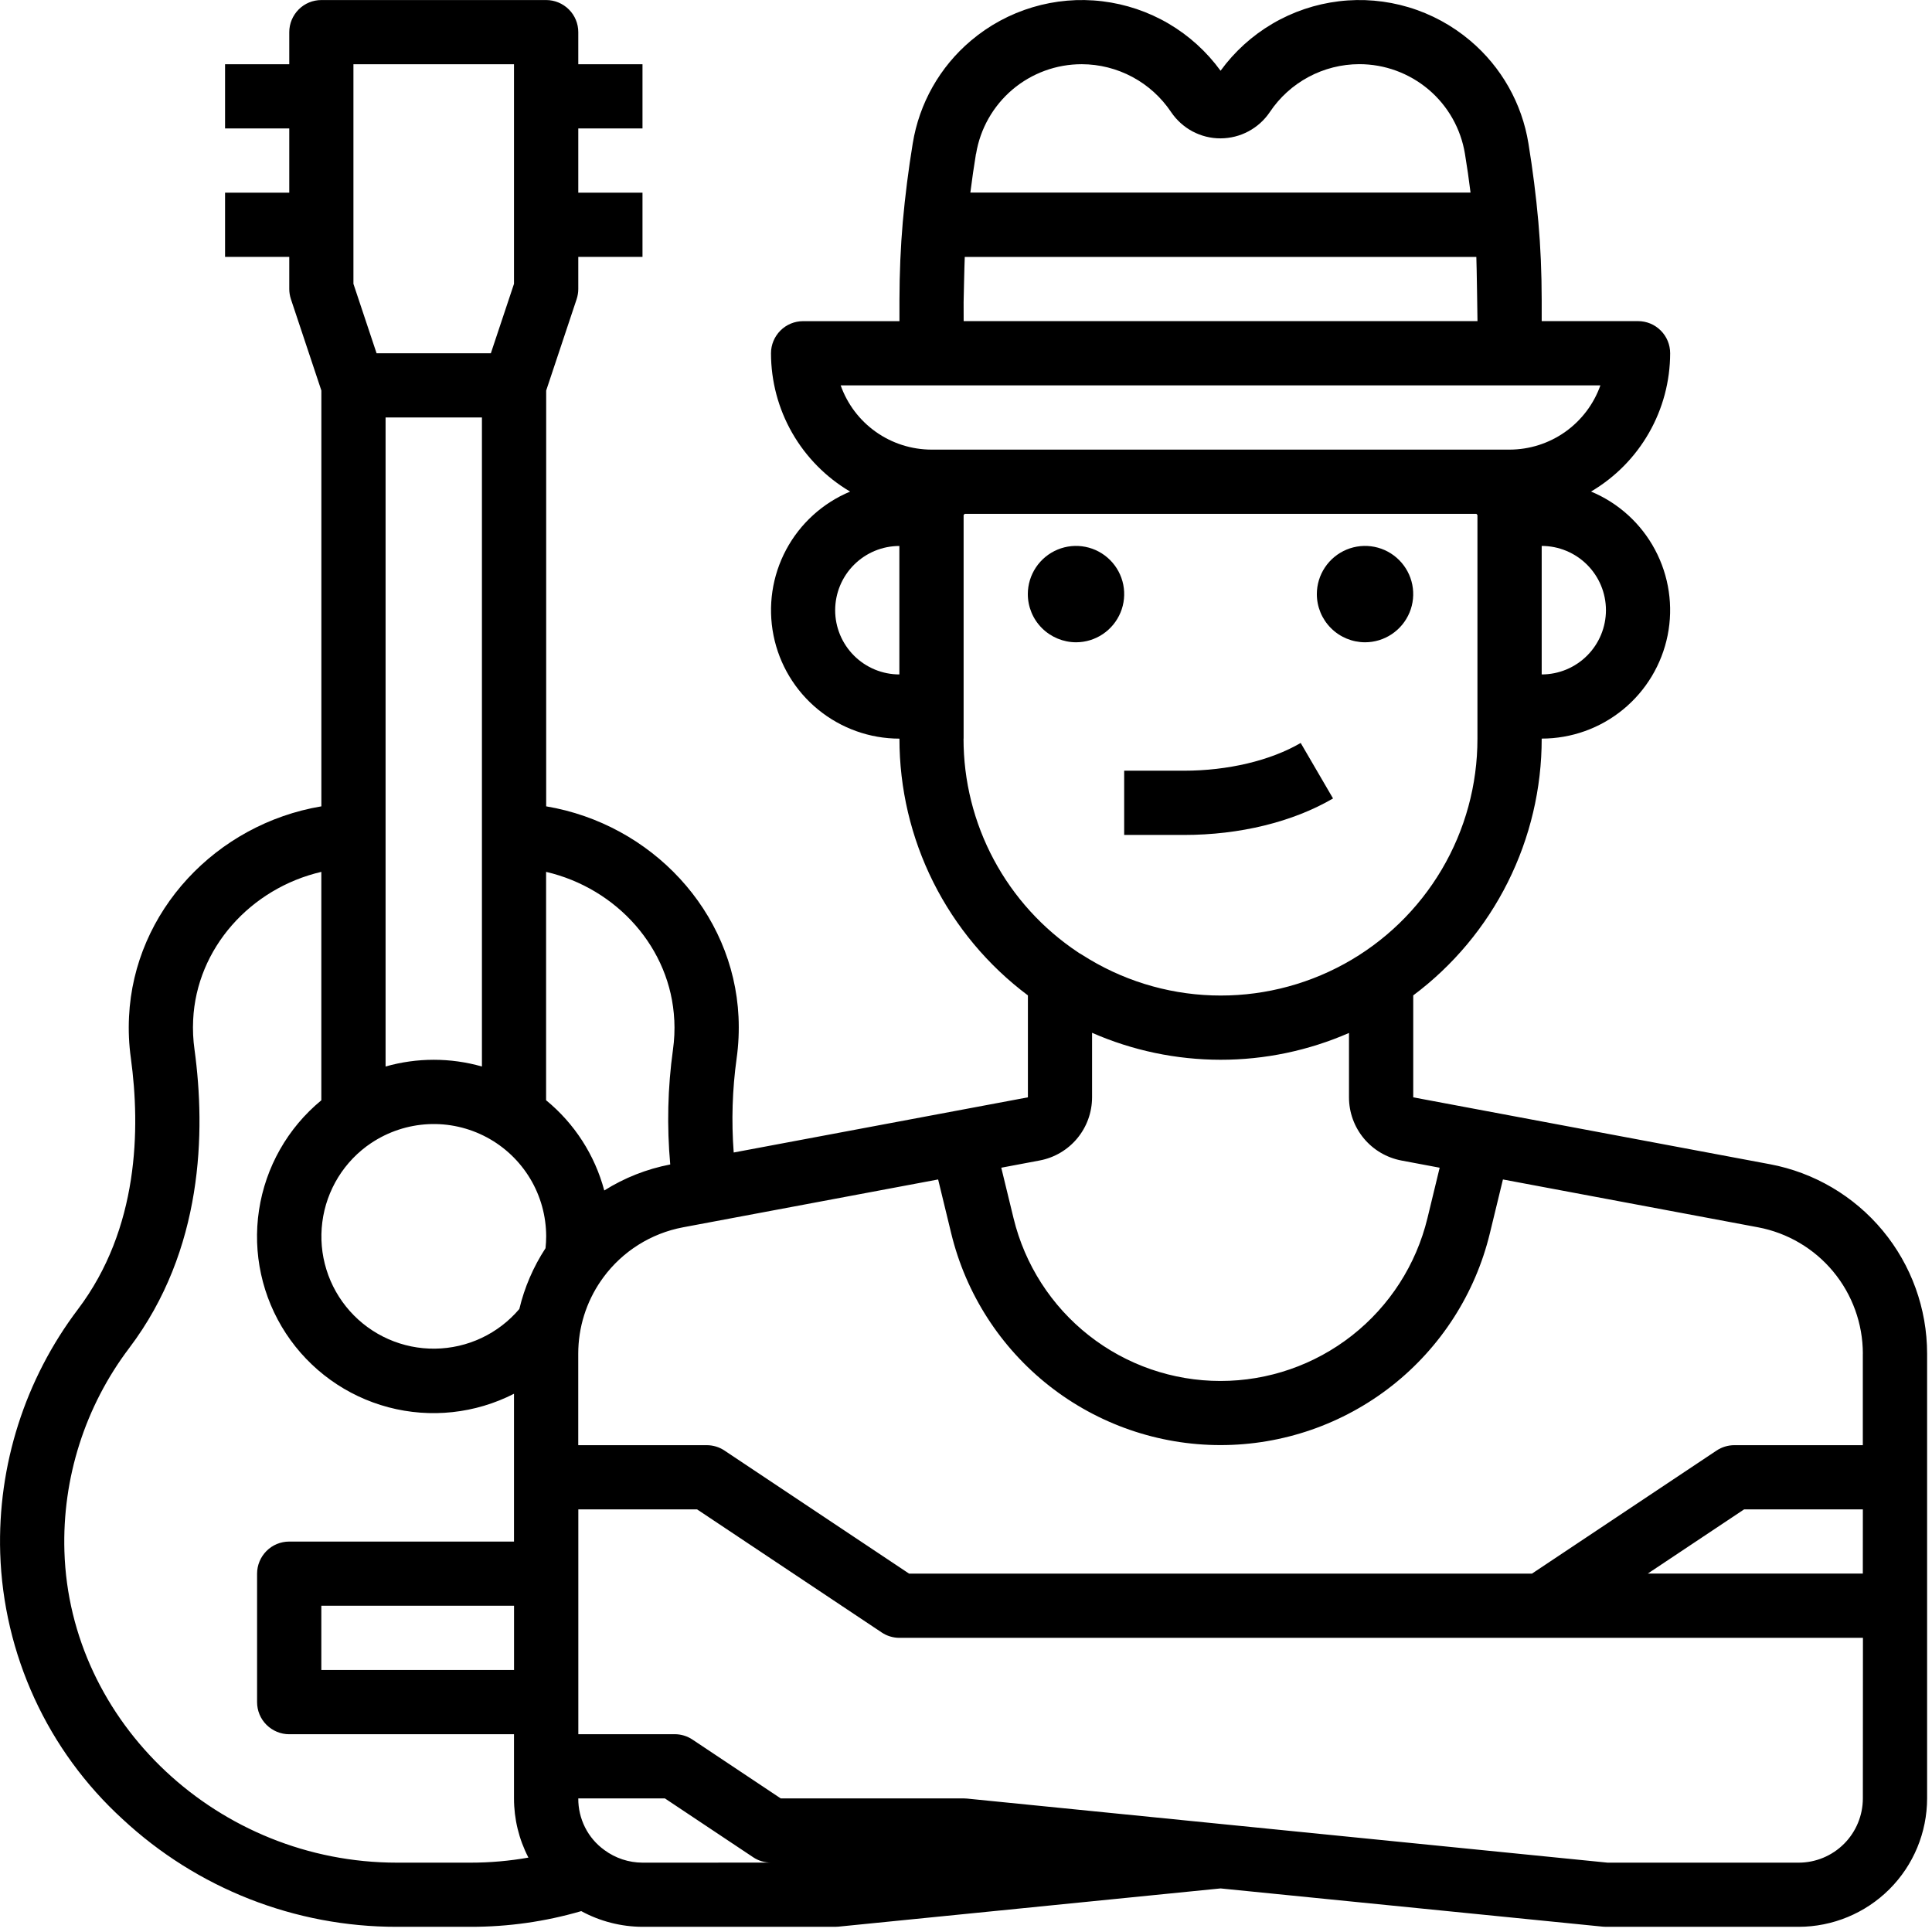
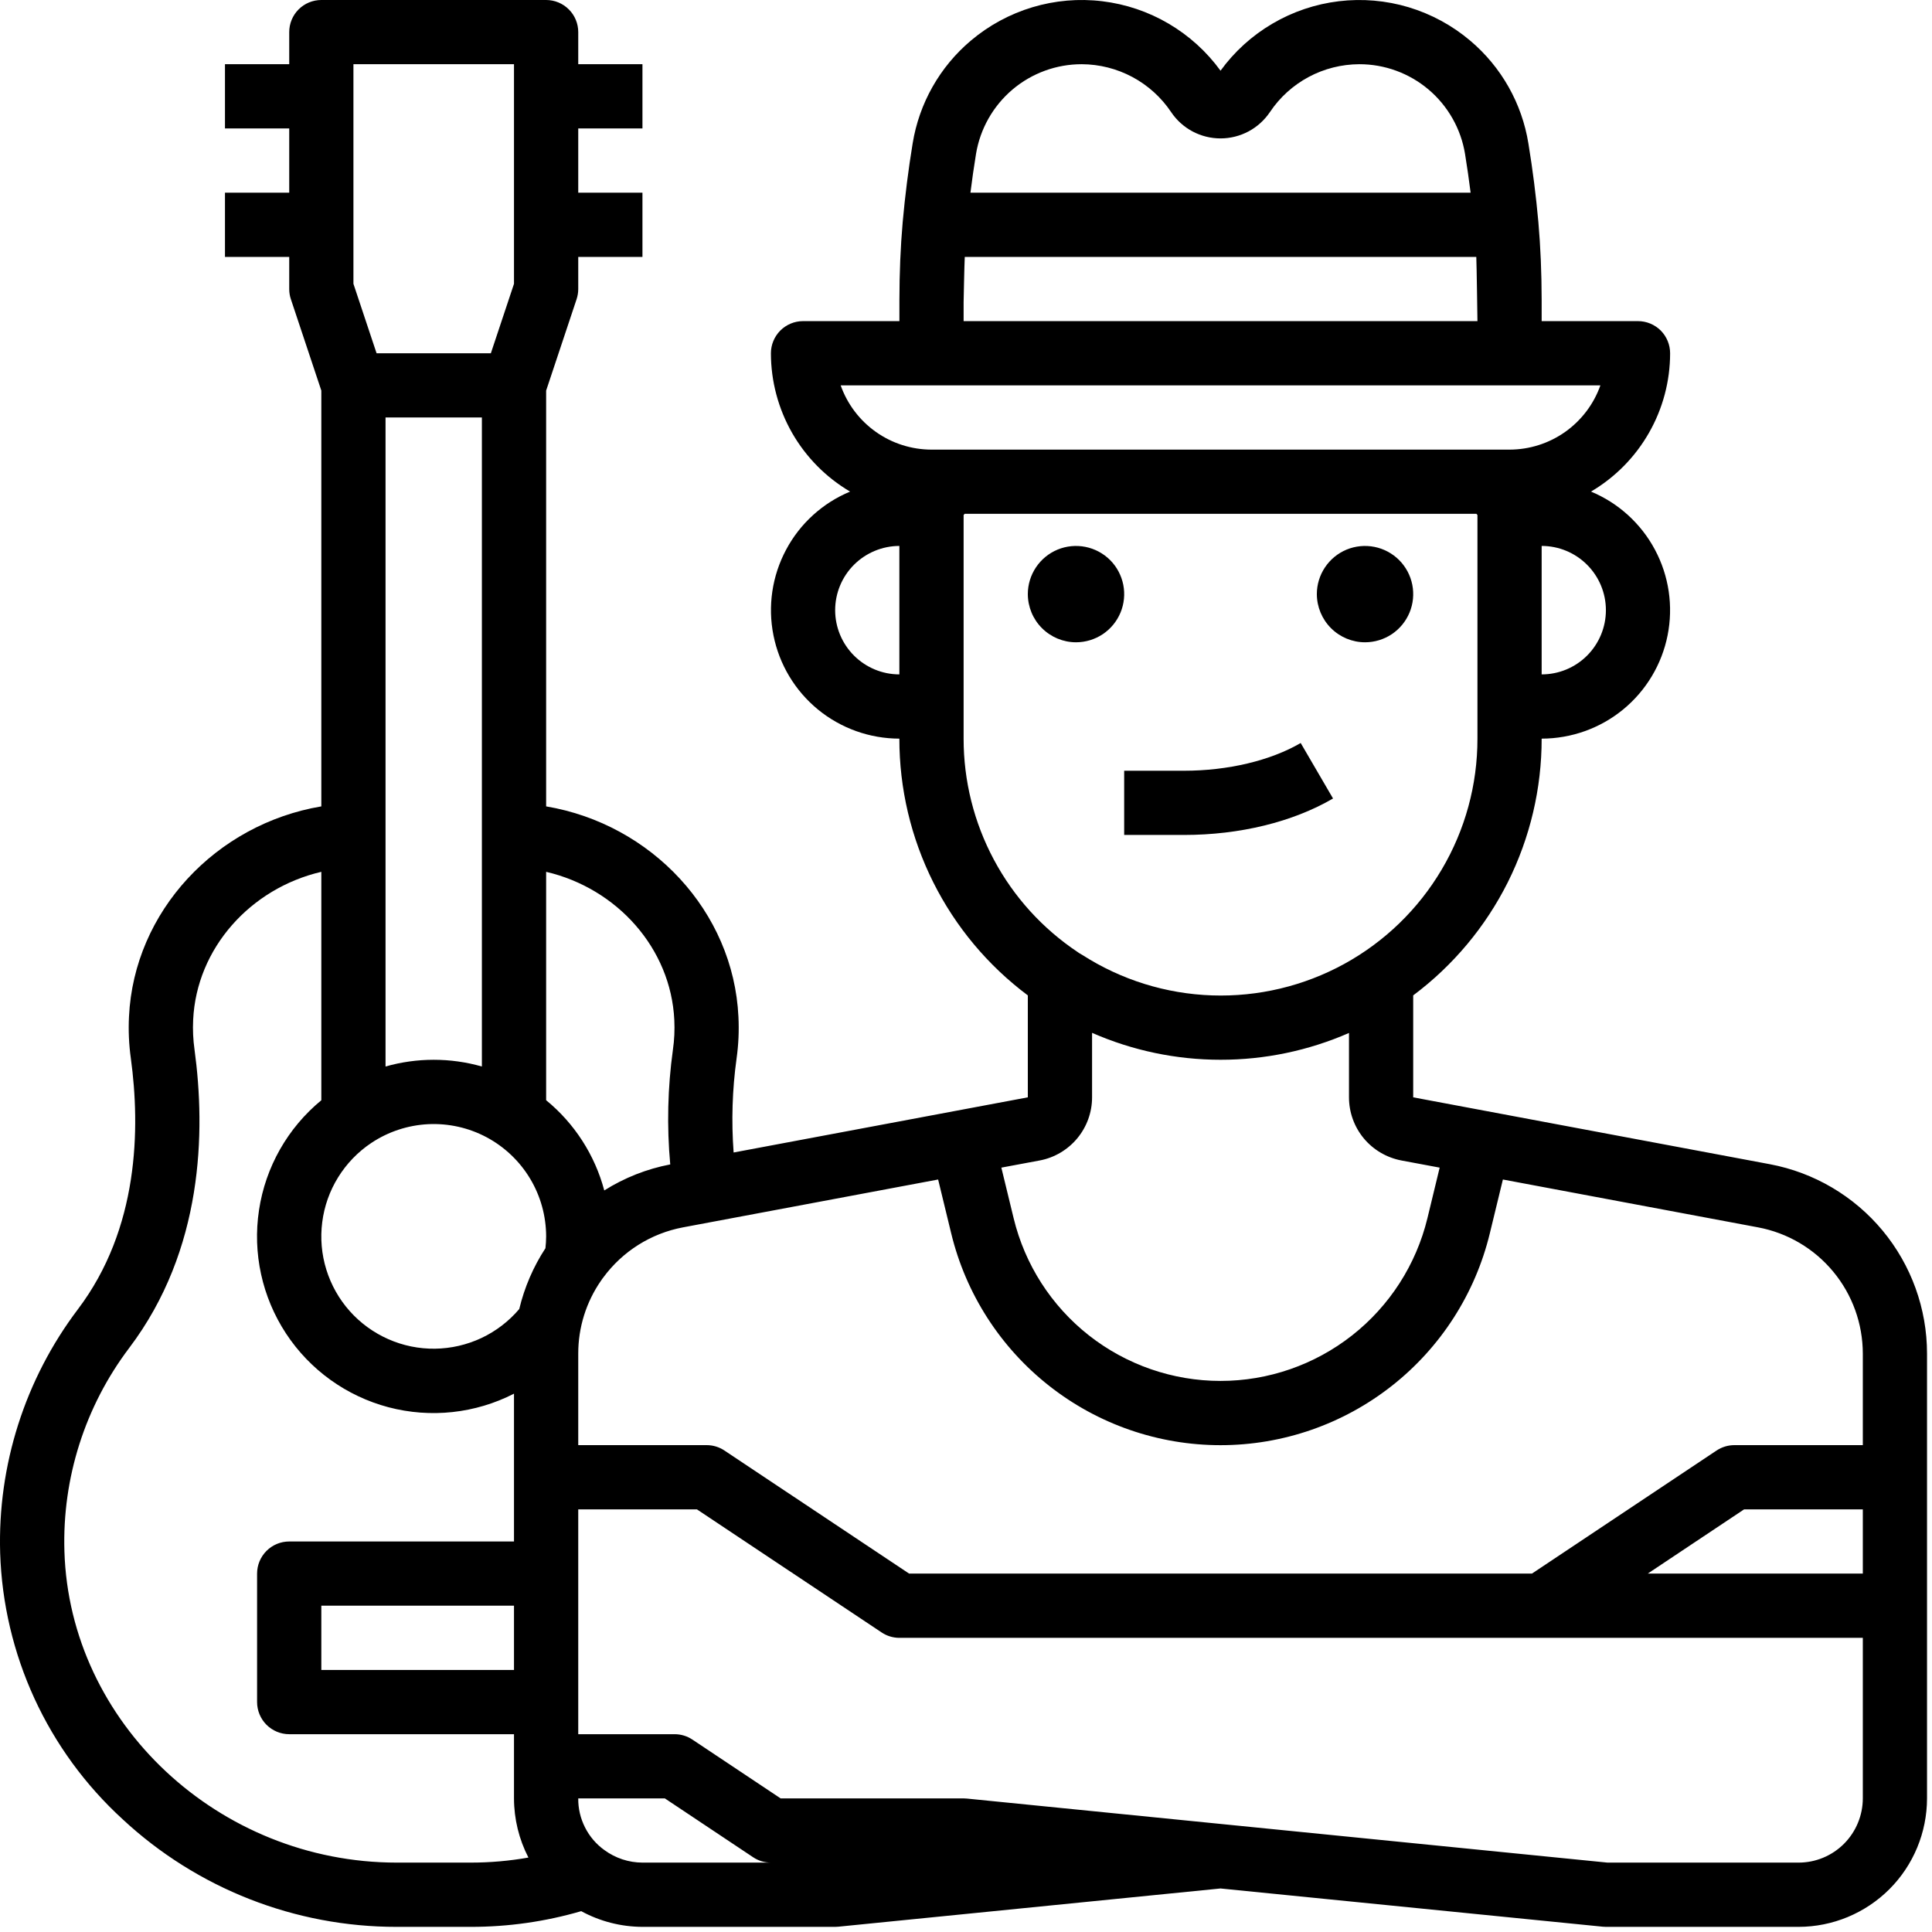
- <svg xmlns="http://www.w3.org/2000/svg" fill="none" height="47" viewBox="0 0 47 47" width="47">
-   <g fill="#000">
-     <path d="m14.642 31.126c.006-.009.013-.017.019-.026-.006.009-.013.018-.019.026z" />
-     <path d="m26.176 15.625c.232 0 .458-.069.651-.198s.343-.312.432-.526c.089-.214.112-.45.067-.677s-.157-.436-.321-.6-.373-.276-.6-.321-.463-.022-.677.067c-.214.089-.397.239-.526.432s-.198.419-.198.651c0.0.311.124.609.344.828s.518.343.828.344z" />
-     <path d="m33.207 15.625c.232 0 .458-.069.651-.198.193-.129.343-.312.432-.526.089-.214.112-.45.067-.677-.045-.227-.157-.436-.321-.6s-.373-.276-.6-.321-.463-.022-.677.067c-.214.089-.397.239-.526.432-.129.193-.198.419-.198.651 0.0.311.124.609.344.828.22.22.517.343.828.344z" />
-     <path d="m27.348 20.312h1.454c1.357 0 2.646-.315 3.627-.888l-.787-1.35c-.735.429-1.77.675-2.84.675h-1.454z" />
-     <path d="m43.056 28.322-8.676-1.627v-2.48c.971-.726 1.759-1.669 2.301-2.754s.825-2.28.824-3.493c.723-0 1.423-.251 1.981-.709.558-.458.941-1.096 1.083-1.804s.033-1.444-.307-2.082c-.34-.638-.89-1.138-1.557-1.415.586-.345 1.072-.837 1.409-1.427.338-.59.515-1.258.516-1.938 0-.207-.082-.406-.229-.552-.146-.147-.345-.229-.552-.229h-2.344v-.464c0-.016 0-.033 0-.049-.001-.668-.027-1.29-.081-1.899-.056-.634-.138-1.276-.241-1.907-.157-.977-.66-1.865-1.416-2.503-.438-.371-.948-.648-1.498-.813-.55-.165-1.128-.215-1.698-.146-.57.069-1.12.254-1.615.545s-.925.68-1.263 1.145c-.338-.464-.767-.854-1.262-1.145-.495-.291-1.045-.476-1.615-.545s-1.148-.019-1.698.146c-.55.165-1.06.441-1.498.812-.756.638-1.258 1.525-1.416 2.502-.104.633-.185 1.275-.242 1.91-.053.608-.079 1.23-.081 1.898v.049.465h-2.344c-.207 0-.406.082-.552.229-.146.147-.229.345-.229.552.001.68.178 1.348.516 1.938.338.59.824 1.082 1.409 1.427-.667.278-1.217.778-1.557 1.415-.34.637-.448 1.373-.307 2.082s.524 1.346 1.083 1.804c.559.458 1.259.709 1.981.709-.001 1.212.281 2.409.824 3.493s1.331 2.027 2.301 2.753v2.48l-7.157 1.342c-.058-.763-.034-1.531.071-2.289.047-.335.062-.674.046-1.012-.122-2.565-2.118-4.689-4.679-5.12v-10.115l.741-2.224c.026-.08.04-.163.04-.247v-.781h1.562v-1.562h-1.562v-1.562h1.562v-1.562h-1.562v-.781c0-.207-.082-.406-.229-.552s-.345-.229-.552-.229h-5.469c-.207 0-.406.082-.552.229s-.229.345-.229.552v.781h-1.562v1.562h1.562v1.562h-1.562v1.562h1.562v.781c0.0.084.014.167.04.247l.741 2.224v10.115c-2.56.431-4.557 2.554-4.679 5.116-.017.339-.002.678.045 1.014.232 1.702.197 4.142-1.288 6.105-1.288 1.703-1.956 3.796-1.891 5.93.039 1.223.323 2.426.834 3.538.511 1.112 1.24 2.11 2.144 2.936 1.812 1.686 4.196 2.622 6.671 2.619h1.797c.91.001 1.816-.127 2.689-.382.457.249.97.38 1.49.382h4.688c.026 0 .052-.001.078-.004l9.297-.93 9.297.93c.026.003.052.004.078.004h4.688c.829-.001 1.623-.331 2.209-.916.586-.586.915-1.38.916-2.209v-10.82c-.001-1.093-.383-2.152-1.081-2.993-.698-.841-1.668-1.412-2.743-1.614zm2.261 9.959h-5.232l2.344-1.562h2.889zm0-5.351v2.227h-3.125c-.154 0-.305.046-.433.131l-4.491 2.994h-15.152l-4.491-2.994c-.128-.086-.279-.131-.433-.131h-3.125v-2.227c-0-.634.193-1.252.553-1.774.008-.01.015-.02.023-.029-.004.005-.009.01-.013.015.014-.019.028-.039.042-.058-.003.005-.006.011-.01.016.005-.008.01-.016.015-.024.469-.637 1.162-1.073 1.939-1.219l6.206-1.164.318 1.31c.356 1.469 1.196 2.776 2.384 3.71 1.188.934 2.656 1.442 4.168 1.442s2.979-.508 4.168-1.442c1.188-.934 2.028-2.241 2.384-3.71l.318-1.31 6.207 1.164c.716.135 1.363.516 1.828 1.077.465.561.72 1.267.721 1.996zm-32.812 7.695h-4.688v-1.562h4.688zm-.781-14.68c-.766-.218-1.578-.218-2.344 0v-15.789h2.344zm-2.692 1.861c.412-.275.89-.433 1.385-.458.494-.025.986.086 1.423.319.437.233.802.581 1.057 1.005.255.424.389.91.39 1.405-0.0.096-.006.192-.016.288-.296.453-.512.953-.637 1.479-.253.298-.567.539-.92.705-.354.167-.739.255-1.13.26-.391.005-.778-.074-1.136-.232s-.677-.39-.937-.682-.455-.636-.57-1.009c-.116-.373-.15-.767-.1-1.155.049-.388.182-.76.387-1.093.206-.332.48-.617.806-.834zm28.473-11.4v-3.125c.414 0 .812.165 1.105.458.293.293.458.69.458 1.105 0 .414-.165.812-.458 1.105-.293.293-.69.458-1.105.458zm-13.76-12.664c.1-.609.414-1.163.885-1.563.471-.399 1.069-.618 1.687-.617.43.001.853.108 1.232.311.379.203.702.497.941.854.133.197.312.358.521.47.21.111.443.17.681.169s.471-.059.68-.171.388-.273.52-.47c.239-.357.562-.65.941-.853.379-.203.802-.31 1.232-.311.618-.001 1.216.218 1.688.617s.785.954.885 1.564c.052.312.097.628.136.943h-12.168c.04-.316.085-.631.137-.946zm-.303 3.61c0-.005.019-.919.028-1.102h12.445c.009.182.028 1.562.028 1.562h-12.5zm-.781 2.023h16.272c-.162.457-.462.852-.857 1.132-.396.28-.868.43-1.353.431h-14.062c-.484-.001-.957-.151-1.353-.431-.396-.28-.695-.675-.857-1.132zm-2.344 5.469c.001-.414.165-.811.458-1.104.293-.293.69-.458 1.104-.458v3.125c-.414-0-.811-.165-1.104-.458-.293-.293-.458-.69-.458-1.104zm3.125 3.125v-5.439l.025-.029h12.45l.025.029v5.439c.001 1.121-.299 2.221-.87 3.186s-1.39 1.758-2.373 2.296c-.983.538-2.093.802-3.213.764-1.12-.038-2.209-.377-3.153-.982-.007-.004-.014-.009-.021-.013-.015-.009-.031-.018-.048-.028l-.014-.008c-.01-.008-.021-.015-.032-.022-.855-.57-1.556-1.342-2.041-2.248-.485-.906-.738-1.918-.737-2.946zm1.85 10.262c.358-.067.682-.258.914-.538.233-.28.36-.633.361-.998v-1.57c.985.432 2.049.655 3.125.656 1.076.001 2.14-.222 3.125-.652v1.567c0.0.364.128.717.361.998.233.28.556.47.914.538l.931.175-.298 1.23c-.274 1.128-.919 2.132-1.832 2.85-.913.718-2.04 1.108-3.202 1.108s-2.289-.39-3.202-1.108c-.913-.718-1.558-1.722-1.832-2.85l-.299-1.23zm-8.888-3.416c.012.241.001.483-.033.723-.128.924-.15 1.86-.066 2.79-.57.11-1.114.324-1.605.633-.23-.862-.725-1.63-1.415-2.195v-5.556c1.724.402 3.035 1.86 3.118 3.606zm-7.806-23.252h3.906v5.342l-.563 1.689h-2.78l-.563-1.689zm1.055 43.75c-4.333 0-7.961-3.4-8.086-7.575-.054-1.78.502-3.525 1.577-4.945 1.805-2.386 1.86-5.264 1.588-7.259-.034-.239-.045-.481-.033-.723.082-1.742 1.394-3.199 3.118-3.601v5.557c-.818.673-1.357 1.625-1.516 2.672-.159 1.047.075 2.116.656 3.001.581.885 1.469 1.524 2.493 1.795 1.024.271 2.112.153 3.054-.329v3.596h-5.469c-.207 0-.406.082-.552.229s-.229.345-.229.552v3.125c0 .207.082.406.229.552s.345.229.552.229h5.469v1.562c0.0.501.12.994.351 1.439-.464.082-.934.123-1.405.123zm5.977 0c-.333-.001-.658-.108-.926-.306-.199-.143-.361-.332-.471-.551s-.167-.461-.165-.706h2.107l2.147 1.431c.128.086.279.131.433.131zm29.688-1.562c-.001.414-.165.811-.458 1.104s-.69.458-1.104.458h-4.648l-15.586-1.559c-.026-.003-.052-.004-.078-.004h-4.451l-2.147-1.431c-.128-.086-.279-.131-.433-.131h-2.344v-5.469h2.889l4.491 2.994c.128.086.279.131.433.131h23.438z" />
-   </g>
+ <svg xmlns="http://www.w3.org/2000/svg" width="47" height="47" viewBox="0 0 47 47" fill="none">
+   <path d="M14.642 31.126C14.649 31.118 14.655 31.109 14.662 31.1C14.655 31.109 14.649 31.118 14.642 31.126Z" fill="black" />
+   <path d="M26.176 15.625C26.408 15.625 26.634 15.556 26.827 15.428C27.02 15.299 27.17 15.116 27.259 14.902C27.348 14.687 27.371 14.452 27.326 14.225C27.28 13.997 27.169 13.788 27.005 13.624C26.841 13.461 26.632 13.349 26.405 13.304C26.177 13.259 25.942 13.282 25.728 13.37C25.514 13.459 25.331 13.609 25.202 13.802C25.073 13.995 25.004 14.221 25.004 14.453C25.005 14.764 25.128 15.062 25.348 15.281C25.568 15.501 25.866 15.625 26.176 15.625Z" fill="black" />
+   <path d="M33.207 15.625C33.439 15.625 33.666 15.556 33.858 15.428C34.051 15.299 34.201 15.116 34.29 14.902C34.379 14.687 34.402 14.452 34.357 14.225C34.312 13.997 34.2 13.788 34.036 13.624C33.872 13.461 33.663 13.349 33.436 13.304C33.209 13.259 32.973 13.282 32.759 13.37C32.545 13.459 32.362 13.609 32.233 13.802C32.104 13.995 32.035 14.221 32.035 14.453C32.036 14.764 32.16 15.062 32.379 15.281C32.599 15.501 32.897 15.625 33.207 15.625Z" fill="black" />
+   <path d="M27.348 20.312H28.802C30.16 20.312 31.448 19.997 32.429 19.425L31.642 18.075C30.907 18.504 29.872 18.75 28.802 18.75H27.348V20.312Z" fill="black" />
+   <path d="M43.056 28.322L34.379 26.695V24.215C35.35 23.489 36.138 22.546 36.681 21.462C37.223 20.377 37.505 19.181 37.504 17.969C38.227 17.968 38.927 17.718 39.486 17.26C40.044 16.802 40.427 16.164 40.568 15.455C40.709 14.747 40.601 14.011 40.261 13.374C39.921 12.736 39.371 12.236 38.704 11.959C39.29 11.614 39.776 11.122 40.113 10.532C40.451 9.942 40.629 9.274 40.629 8.594C40.629 8.387 40.547 8.188 40.401 8.041C40.254 7.895 40.055 7.812 39.848 7.812H37.504V7.348C37.504 7.332 37.504 7.315 37.504 7.299C37.503 6.631 37.477 6.009 37.424 5.4C37.367 4.766 37.286 4.124 37.182 3.493C37.025 2.516 36.523 1.628 35.766 0.989C35.328 0.618 34.818 0.342 34.268 0.176C33.718 0.011 33.14 -0.038 32.57 0.03C32 0.099 31.45 0.284 30.955 0.575C30.459 0.866 30.029 1.255 29.692 1.72C29.354 1.255 28.924 0.866 28.429 0.575C27.934 0.284 27.384 0.099 26.814 0.03C26.244 -0.039 25.666 0.011 25.116 0.176C24.567 0.341 24.057 0.617 23.618 0.988C22.862 1.626 22.36 2.514 22.202 3.49C22.098 4.123 22.017 4.766 21.96 5.401C21.907 6.008 21.881 6.631 21.88 7.299C21.88 7.315 21.88 7.332 21.88 7.348V7.812H19.535C19.328 7.812 19.13 7.895 18.983 8.041C18.837 8.188 18.754 8.387 18.754 8.594C18.755 9.274 18.933 9.942 19.27 10.532C19.608 11.122 20.094 11.614 20.68 11.959C20.013 12.236 19.462 12.736 19.123 13.374C18.783 14.011 18.674 14.747 18.816 15.455C18.957 16.164 19.34 16.802 19.898 17.26C20.457 17.718 21.157 17.968 21.879 17.969C21.878 19.181 22.16 20.377 22.703 21.462C23.245 22.546 24.033 23.489 25.004 24.215V26.695L17.847 28.037C17.79 27.274 17.814 26.506 17.919 25.748C17.966 25.413 17.981 25.074 17.964 24.736C17.843 22.171 15.846 20.048 13.286 19.617V9.502L14.027 7.278C14.053 7.199 14.067 7.115 14.067 7.031V6.25H15.629V4.688H14.067V3.125H15.629V1.562H14.067V0.781C14.067 0.574 13.985 0.375 13.838 0.229C13.691 0.082 13.493 0 13.286 0H7.817C7.61 0 7.411 0.082 7.264 0.229C7.118 0.375 7.036 0.574 7.036 0.781V1.562H5.473V3.125H7.036V4.688H5.473V6.25H7.036V7.031C7.036 7.115 7.049 7.199 7.076 7.278L7.817 9.502V19.617C5.256 20.048 3.26 22.171 3.138 24.732C3.121 25.071 3.136 25.41 3.183 25.746C3.415 27.448 3.38 29.888 1.895 31.851C0.607 33.554 -0.06 35.647 0.004 37.781C0.043 39.005 0.327 40.208 0.838 41.32C1.35 42.432 2.079 43.43 2.982 44.256C4.794 45.942 7.178 46.878 9.653 46.875H11.45C12.36 46.876 13.265 46.748 14.139 46.493C14.596 46.742 15.108 46.873 15.629 46.875H20.317C20.343 46.875 20.369 46.874 20.395 46.871L29.692 45.941L38.989 46.871C39.015 46.874 39.041 46.875 39.067 46.875H43.754C44.583 46.874 45.377 46.544 45.963 45.959C46.549 45.373 46.878 44.578 46.879 43.75V32.93C46.879 31.836 46.496 30.778 45.798 29.936C45.1 29.095 44.13 28.524 43.056 28.322ZM45.317 38.281H40.085L42.428 36.719H45.317V38.281ZM45.317 32.93V35.156H42.192C42.038 35.156 41.887 35.202 41.758 35.288L37.268 38.281H22.116L17.625 35.288C17.497 35.202 17.346 35.156 17.192 35.156H14.067V32.93C14.066 32.296 14.259 31.677 14.62 31.156C14.627 31.146 14.635 31.137 14.642 31.127C14.638 31.132 14.633 31.137 14.629 31.142C14.643 31.123 14.657 31.104 14.671 31.084C14.668 31.09 14.665 31.095 14.662 31.1C14.667 31.093 14.672 31.085 14.677 31.077C15.146 30.439 15.839 30.004 16.616 29.858L22.822 28.694L23.14 30.004C23.496 31.473 24.336 32.78 25.524 33.714C26.712 34.649 28.18 35.157 29.692 35.157C31.203 35.157 32.671 34.649 33.859 33.714C35.047 32.78 35.887 31.473 36.243 30.004L36.561 28.694L42.768 29.858C43.484 29.992 44.131 30.373 44.596 30.934C45.062 31.495 45.316 32.201 45.317 32.93ZM12.504 40.625H7.817V39.062H12.504V40.625ZM11.723 25.945C10.957 25.727 10.145 25.727 9.379 25.945V10.156H11.723V25.945ZM9.031 27.806C9.443 27.531 9.922 27.373 10.416 27.348C10.911 27.324 11.402 27.434 11.839 27.667C12.276 27.901 12.641 28.248 12.896 28.673C13.151 29.097 13.285 29.583 13.286 30.078C13.285 30.174 13.28 30.27 13.269 30.366C12.973 30.818 12.758 31.319 12.632 31.845C12.379 32.143 12.066 32.383 11.712 32.55C11.358 32.716 10.973 32.805 10.582 32.81C10.192 32.815 9.804 32.736 9.447 32.578C9.089 32.42 8.769 32.188 8.509 31.896C8.249 31.605 8.055 31.26 7.939 30.887C7.823 30.514 7.789 30.12 7.839 29.732C7.888 29.345 8.02 28.972 8.226 28.64C8.432 28.308 8.706 28.023 9.031 27.806ZM37.504 16.406V13.281C37.919 13.281 38.316 13.446 38.609 13.739C38.902 14.032 39.067 14.429 39.067 14.844C39.067 15.258 38.902 15.656 38.609 15.949C38.316 16.242 37.919 16.406 37.504 16.406ZM23.744 3.742C23.845 3.133 24.159 2.579 24.63 2.179C25.101 1.78 25.699 1.561 26.317 1.562C26.747 1.564 27.17 1.671 27.549 1.874C27.928 2.077 28.252 2.371 28.491 2.728C28.623 2.925 28.802 3.086 29.012 3.198C29.221 3.309 29.455 3.367 29.693 3.367C29.93 3.367 30.164 3.308 30.373 3.197C30.583 3.085 30.761 2.923 30.894 2.726C31.133 2.369 31.456 2.076 31.835 1.873C32.214 1.67 32.637 1.564 33.067 1.562C33.685 1.561 34.283 1.78 34.755 2.18C35.226 2.58 35.54 3.134 35.64 3.744C35.691 4.057 35.736 4.372 35.776 4.688H23.608C23.647 4.372 23.693 4.056 23.744 3.742ZM23.442 7.352C23.442 7.347 23.46 6.432 23.47 6.25H35.914C35.923 6.432 35.942 7.812 35.942 7.812H23.442V7.352ZM22.66 9.375H38.933C38.771 9.832 38.471 10.227 38.076 10.507C37.68 10.787 37.208 10.937 36.723 10.938H22.66C22.176 10.937 21.703 10.787 21.308 10.507C20.912 10.227 20.613 9.832 20.451 9.375H22.66ZM20.317 14.844C20.317 14.43 20.482 14.032 20.775 13.739C21.068 13.447 21.465 13.282 21.879 13.281V16.406C21.465 16.406 21.068 16.241 20.775 15.948C20.482 15.655 20.317 15.258 20.317 14.844ZM23.442 17.969V12.529L23.467 12.5H35.917L35.942 12.529V17.969C35.943 19.09 35.643 20.19 35.072 21.154C34.502 22.119 33.682 22.912 32.699 23.451C31.716 23.989 30.606 24.253 29.486 24.215C28.366 24.177 27.277 23.838 26.333 23.233C26.326 23.229 26.319 23.225 26.312 23.221C26.297 23.212 26.281 23.202 26.265 23.193L26.251 23.185C26.241 23.177 26.23 23.17 26.22 23.163C25.364 22.593 24.663 21.821 24.179 20.915C23.694 20.008 23.441 18.996 23.442 17.969ZM25.292 28.231C25.65 28.164 25.973 27.973 26.206 27.693C26.439 27.413 26.567 27.06 26.567 26.695V25.126C27.552 25.558 28.616 25.781 29.692 25.781C30.767 25.782 31.831 25.56 32.817 25.129V26.695C32.817 27.06 32.945 27.413 33.177 27.693C33.41 27.973 33.734 28.163 34.092 28.231L35.023 28.405L34.725 29.636C34.451 30.764 33.806 31.768 32.893 32.486C31.981 33.203 30.853 33.594 29.692 33.594C28.531 33.594 27.403 33.203 26.49 32.486C25.577 31.768 24.932 30.764 24.659 29.636L24.36 28.405L25.292 28.231ZM16.404 24.814C16.416 25.056 16.405 25.298 16.37 25.537C16.242 26.462 16.22 27.398 16.305 28.327C15.735 28.436 15.191 28.651 14.7 28.96C14.471 28.098 13.976 27.33 13.286 26.765V21.209C15.009 21.611 16.321 23.069 16.404 24.814ZM8.598 1.562H12.504V6.904L11.941 8.594H9.161L8.598 6.904V1.562ZM9.653 45.312C5.319 45.312 1.692 41.913 1.567 37.737C1.513 35.957 2.069 34.212 3.143 32.792C4.948 30.405 5.003 27.528 4.732 25.533C4.698 25.294 4.687 25.052 4.699 24.81C4.781 23.068 6.093 21.611 7.817 21.209V26.766C6.999 27.439 6.459 28.39 6.301 29.438C6.142 30.485 6.376 31.553 6.957 32.439C7.538 33.324 8.426 33.963 9.45 34.234C10.474 34.504 11.562 34.387 12.504 33.904V37.5H7.036C6.828 37.5 6.63 37.582 6.483 37.729C6.337 37.875 6.254 38.074 6.254 38.281V41.406C6.254 41.613 6.337 41.812 6.483 41.959C6.63 42.105 6.828 42.188 7.036 42.188H12.504V43.75C12.505 44.251 12.625 44.744 12.855 45.189C12.391 45.271 11.921 45.312 11.45 45.312H9.653ZM15.629 45.312C15.296 45.311 14.972 45.204 14.703 45.007C14.504 44.864 14.342 44.675 14.232 44.456C14.121 44.237 14.064 43.995 14.067 43.75H16.174L18.321 45.181C18.449 45.267 18.6 45.312 18.754 45.312H15.629ZM45.317 43.75C45.316 44.164 45.151 44.561 44.859 44.854C44.566 45.147 44.169 45.312 43.754 45.312H39.106L23.52 43.754C23.494 43.751 23.468 43.75 23.442 43.75H18.991L16.844 42.319C16.716 42.233 16.565 42.188 16.41 42.188H14.067V36.719H16.955L21.446 39.712C21.574 39.798 21.725 39.844 21.879 39.844H45.317V43.75Z" fill="black" />
</svg>
